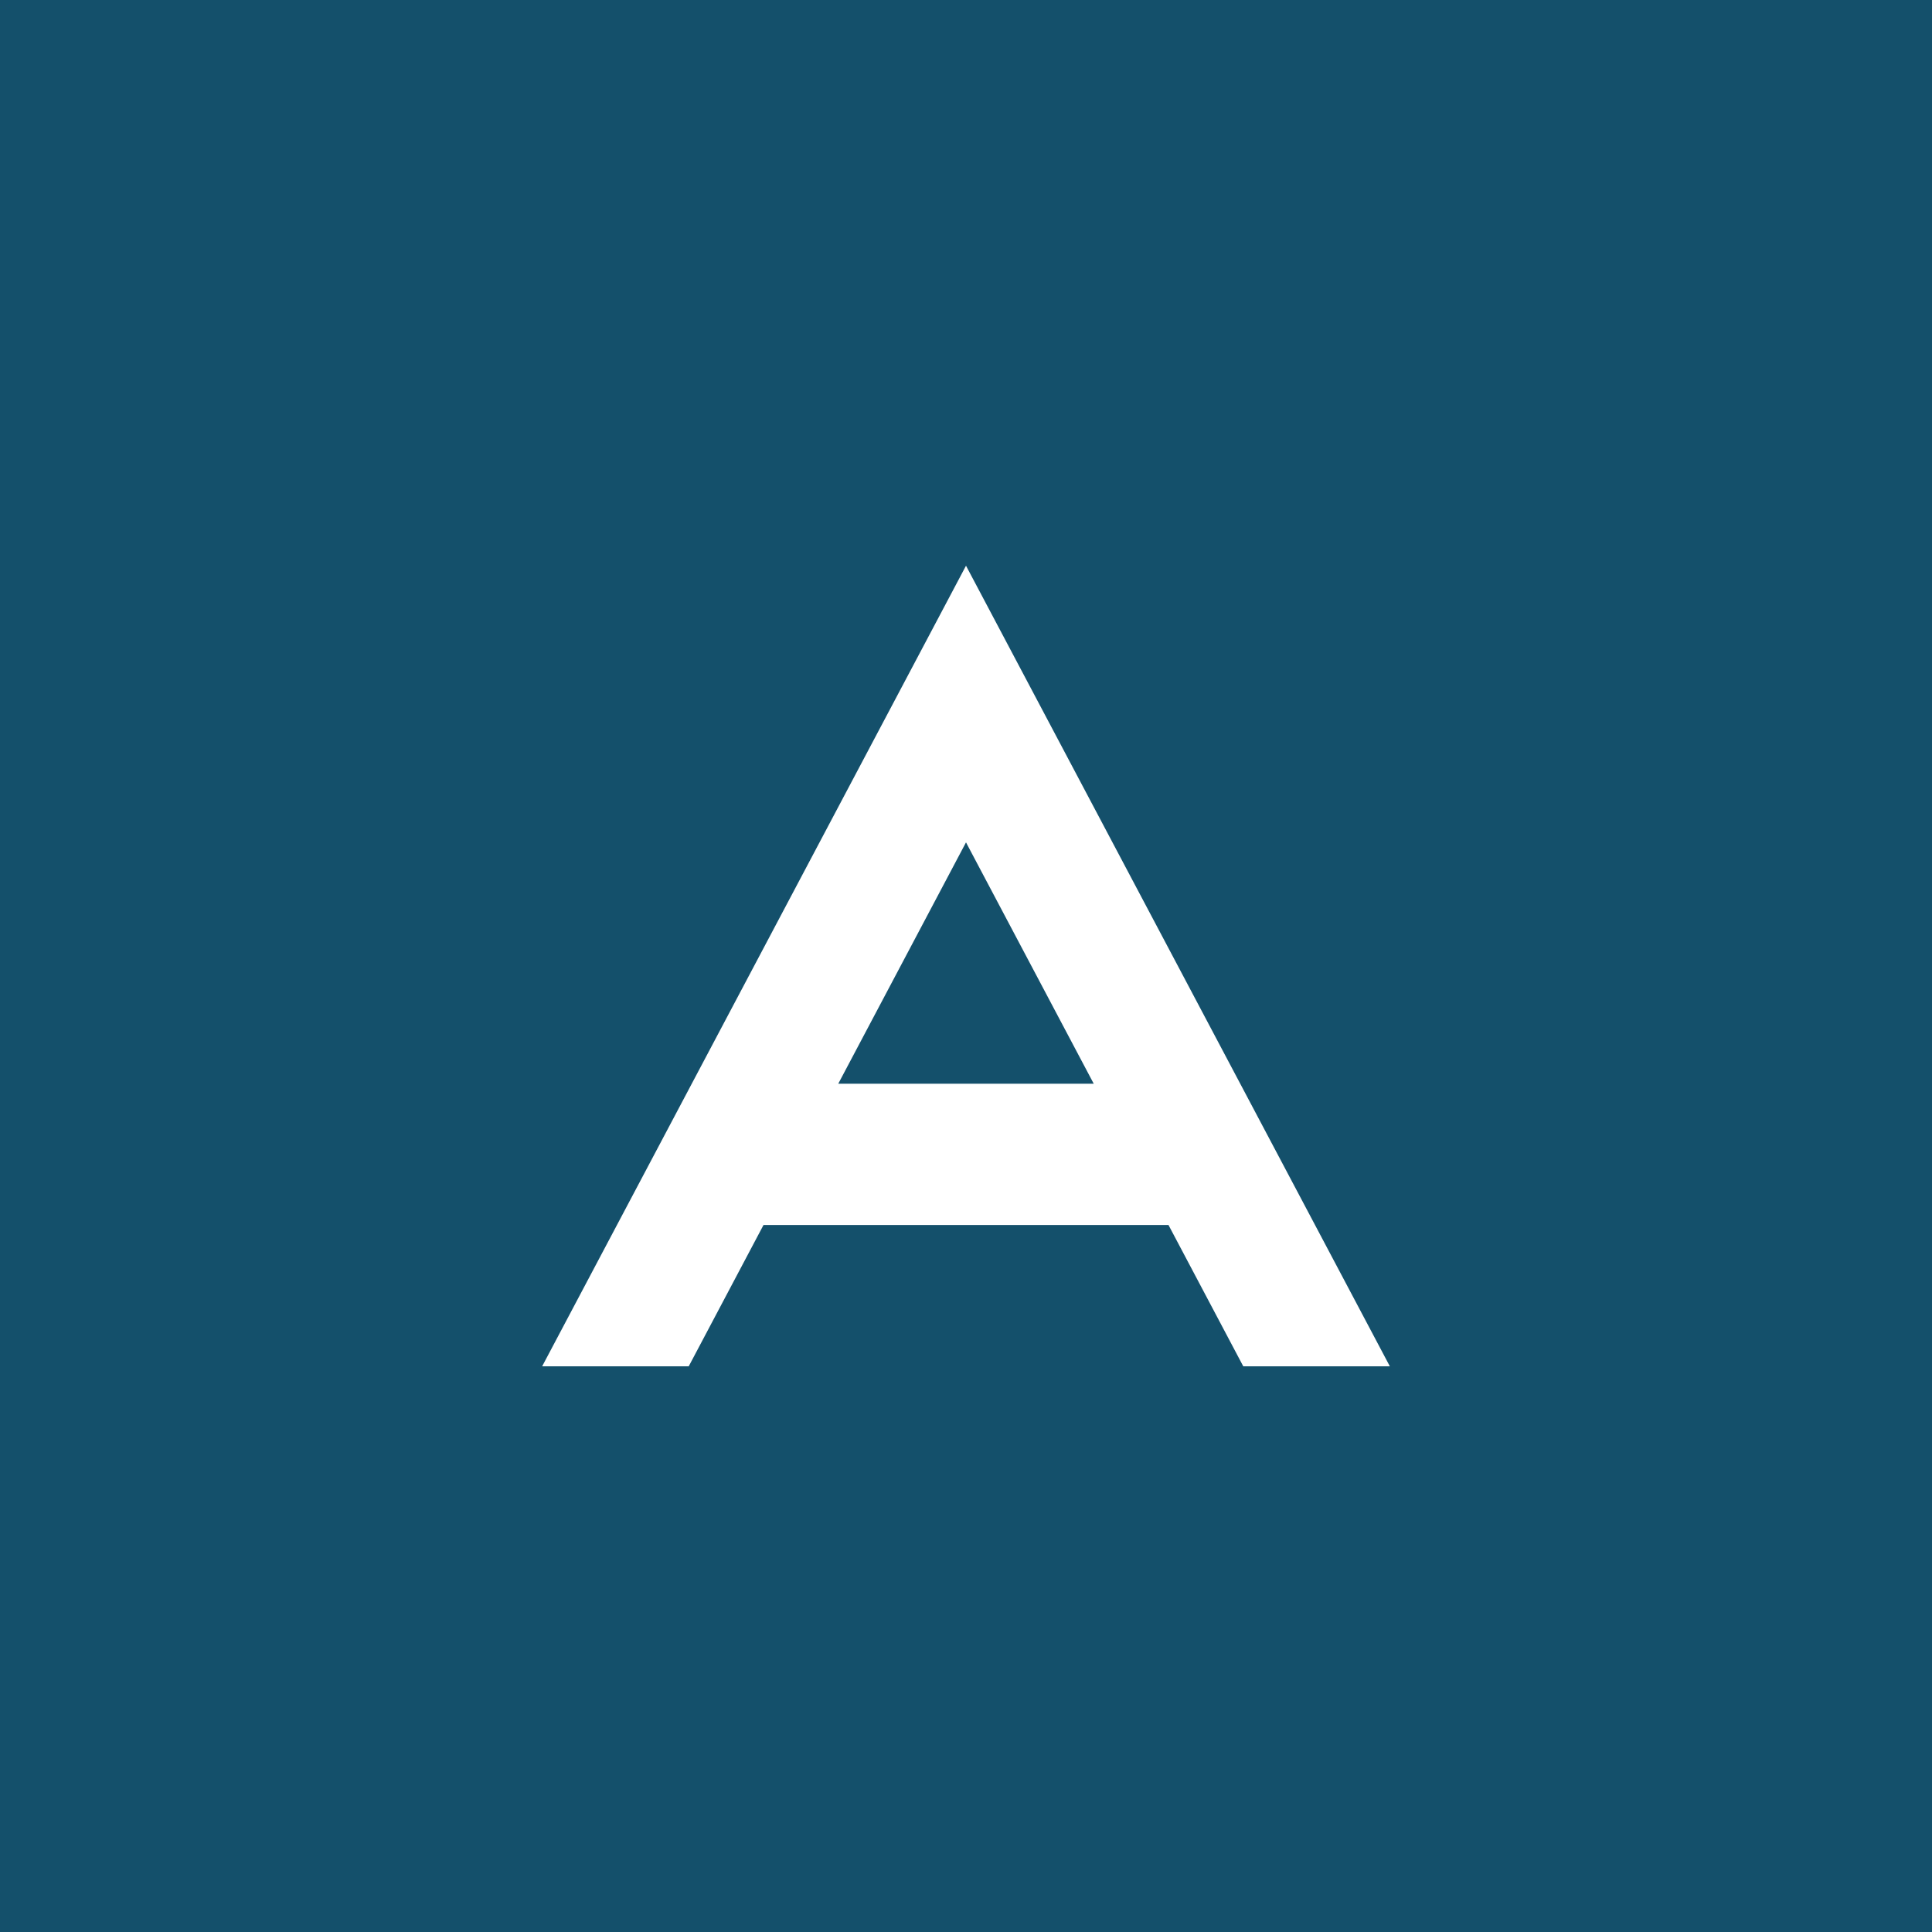
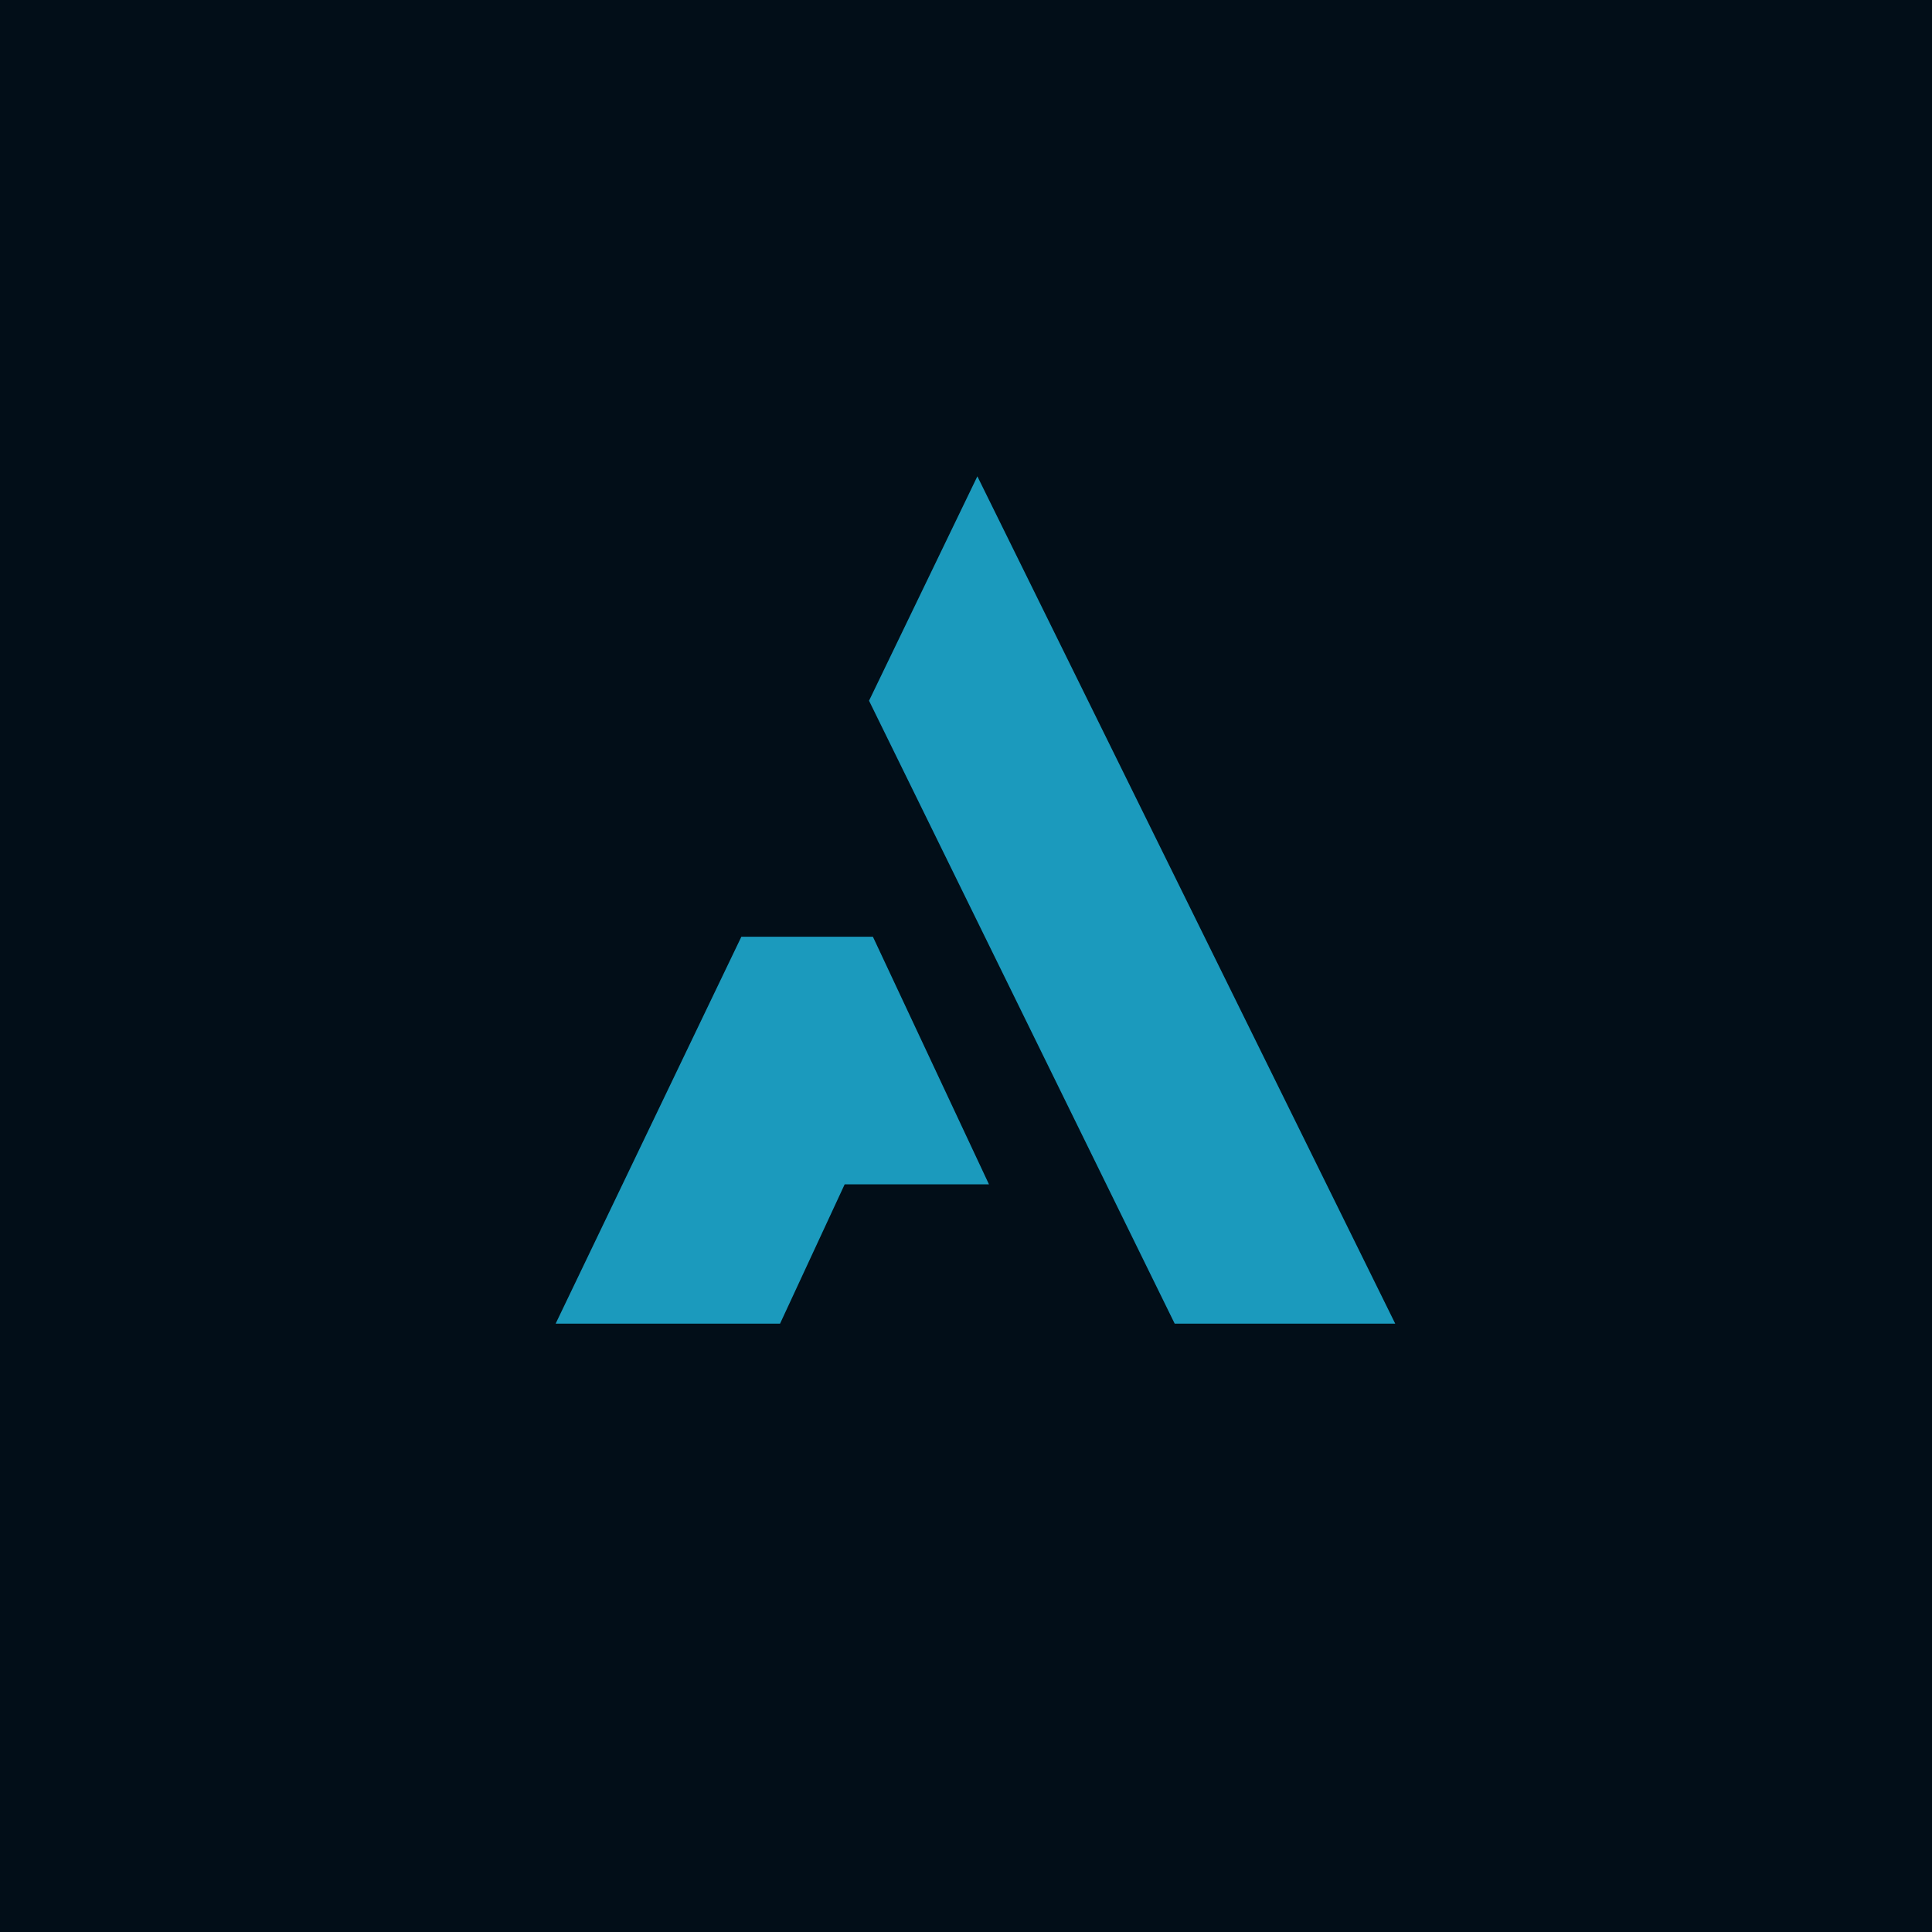
<svg xmlns="http://www.w3.org/2000/svg" viewBox="0 0 512 512" width="512" height="512">
-   <rect width="512" height="512" fill="#14506b" />
-   <g transform="translate(256 256) scale(0.78) translate(-256 -256)">
-     <path fill="#ffffff" fill-rule="evenodd" d="       M256 120 L400 392 L112 392 Z       M256 214 L299.4 296 L212.6 296 Z       M187.2 344 L324.8 344 L350.2 392 L161.8 392 Z" />
+   <rect width="512" height="512" fill="#020e18" />
+   <g transform="translate(147.25 126.23) scale(1.02535)" fill="#1b9abd">
+     <path d="M109 0 L217 219 L160 219 L81 58 Z" />
+     <path d="M48 119 L82 119 L112 183 L74.7 183 L58 219 L0 219 Z" />
  </g>
</svg>
